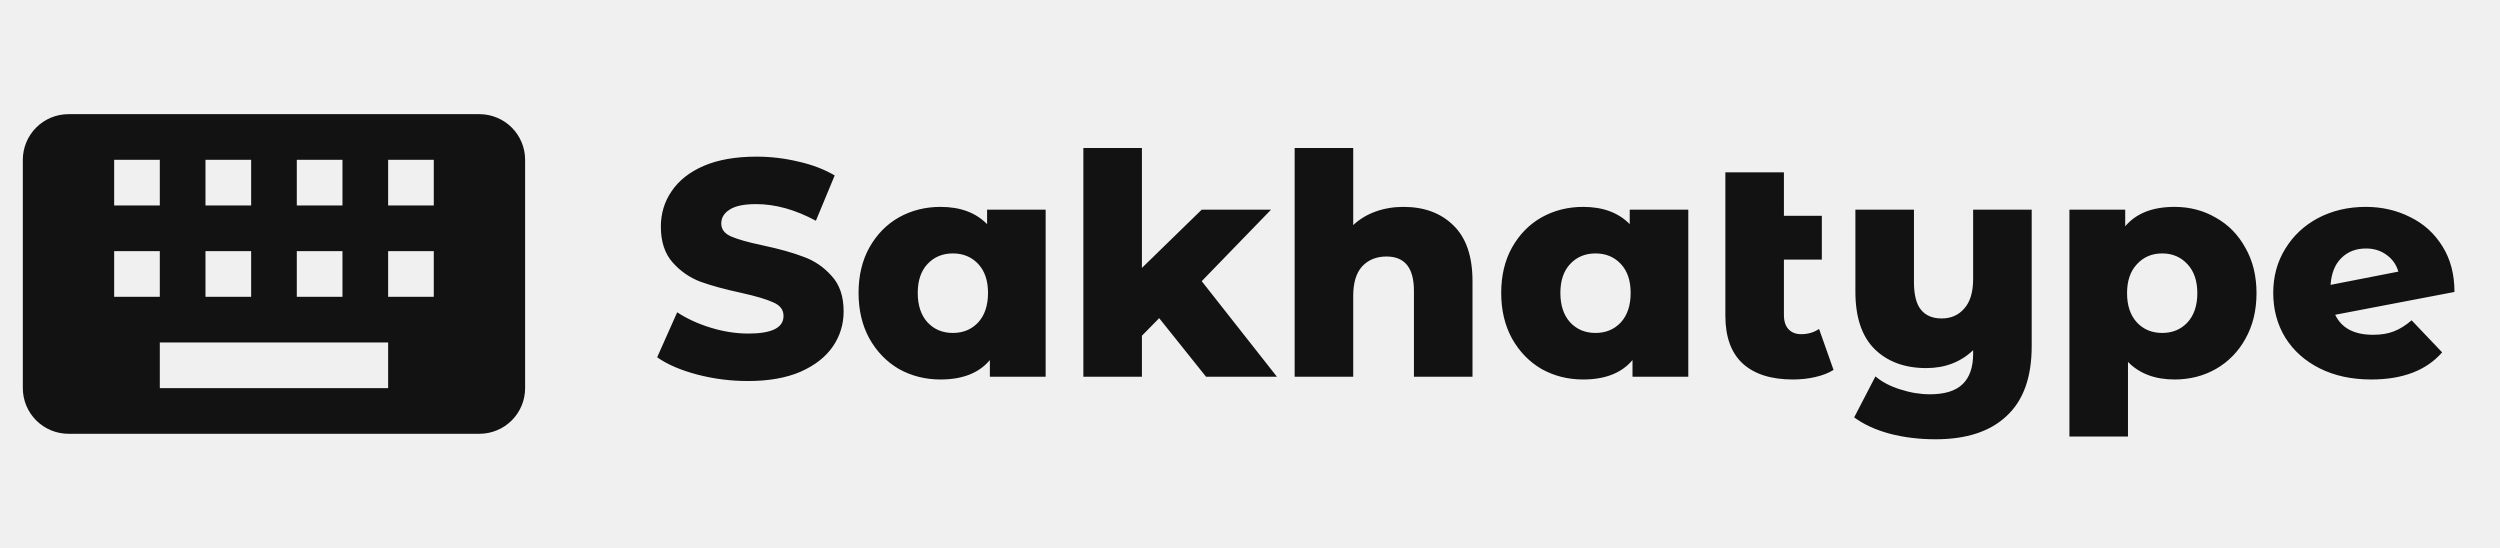
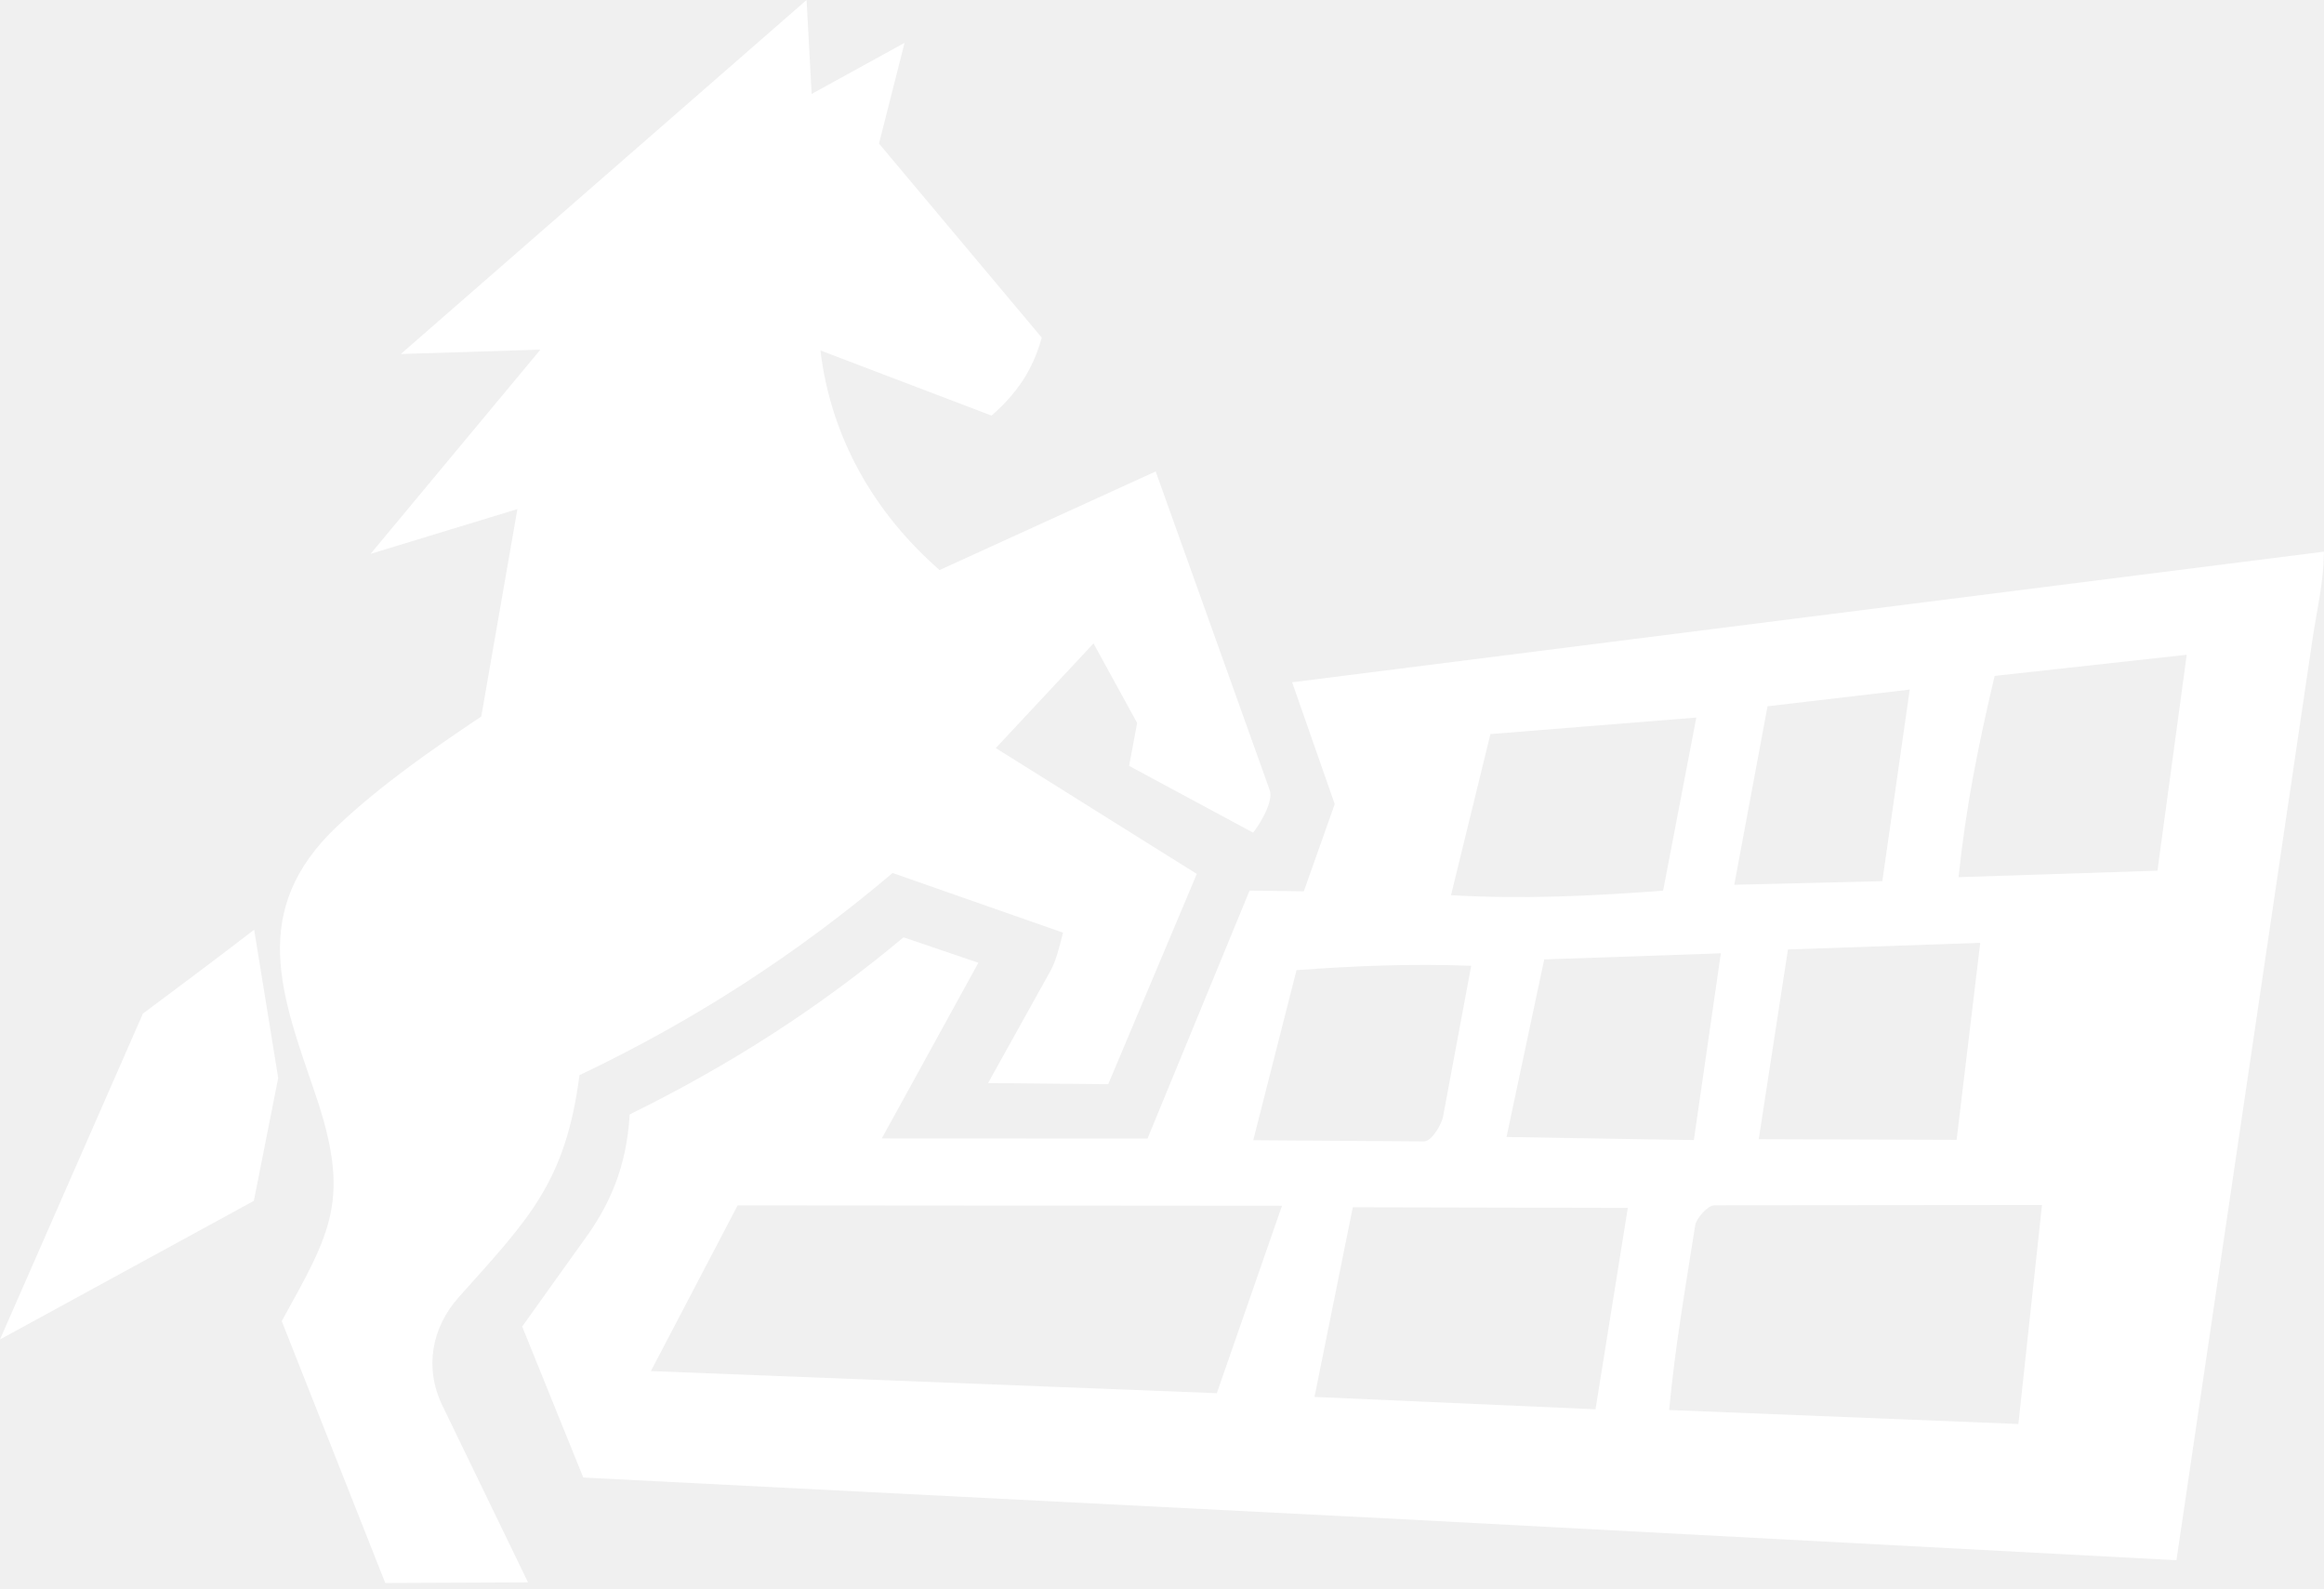
- <svg xmlns="http://www.w3.org/2000/svg" width="146" height="32" viewBox="0 0 146 32" fill="none">
-   <path d="M28 6.667H4C3.293 6.667 2.614 6.948 2.114 7.448C1.614 7.948 1.333 8.626 1.333 9.333V22.667C1.333 23.374 1.614 24.052 2.114 24.552C2.614 25.052 3.293 25.333 4 25.333H28C28.707 25.333 29.385 25.052 29.886 24.552C30.386 24.052 30.667 23.374 30.667 22.667V9.333C30.667 8.626 30.386 7.948 29.886 7.448C29.385 6.948 28.707 6.667 28 6.667ZM17.333 9.333H20V12H17.333V9.333ZM17.333 14.667H20V17.333H17.333V14.667ZM12 9.333H14.667V12H12V9.333ZM12 14.667H14.667V17.333H12V14.667ZM6.667 9.333H9.333V12H6.667V9.333ZM6.667 14.667H9.333V17.333H6.667V14.667ZM22.667 22.667H9.333V20H22.667V22.667ZM25.333 17.333H22.667V14.667H25.333V17.333ZM25.333 12H22.667V9.333H25.333V12Z" fill="#121212" />
-   <path d="M43.688 22.252C42.668 22.252 41.678 22.126 40.718 21.874C39.758 21.622 38.978 21.286 38.378 20.866L39.548 18.238C40.112 18.61 40.766 18.91 41.51 19.138C42.254 19.366 42.986 19.48 43.706 19.48C45.074 19.48 45.758 19.138 45.758 18.454C45.758 18.094 45.56 17.83 45.164 17.662C44.78 17.482 44.156 17.296 43.292 17.104C42.344 16.9 41.552 16.684 40.916 16.456C40.28 16.216 39.734 15.838 39.278 15.322C38.822 14.806 38.594 14.11 38.594 13.234C38.594 12.466 38.804 11.776 39.224 11.164C39.644 10.54 40.268 10.048 41.096 9.688C41.936 9.328 42.962 9.148 44.174 9.148C45.002 9.148 45.818 9.244 46.622 9.436C47.426 9.616 48.134 9.886 48.746 10.246L47.648 12.892C46.448 12.244 45.284 11.92 44.156 11.92C43.448 11.92 42.932 12.028 42.608 12.244C42.284 12.448 42.122 12.718 42.122 13.054C42.122 13.39 42.314 13.642 42.698 13.81C43.082 13.978 43.7 14.152 44.552 14.332C45.512 14.536 46.304 14.758 46.928 14.998C47.564 15.226 48.11 15.598 48.566 16.114C49.034 16.618 49.268 17.308 49.268 18.184C49.268 18.94 49.058 19.624 48.638 20.236C48.218 20.848 47.588 21.34 46.748 21.712C45.908 22.072 44.888 22.252 43.688 22.252ZM61.066 12.244V22H57.808V21.028C57.172 21.784 56.212 22.162 54.928 22.162C54.04 22.162 53.23 21.958 52.498 21.55C51.778 21.13 51.202 20.536 50.77 19.768C50.35 19 50.14 18.112 50.14 17.104C50.14 16.096 50.35 15.214 50.77 14.458C51.202 13.69 51.778 13.102 52.498 12.694C53.23 12.286 54.04 12.082 54.928 12.082C56.08 12.082 56.986 12.418 57.646 13.09V12.244H61.066ZM55.648 19.444C56.248 19.444 56.74 19.24 57.124 18.832C57.508 18.412 57.7 17.836 57.7 17.104C57.7 16.384 57.508 15.82 57.124 15.412C56.74 15.004 56.248 14.8 55.648 14.8C55.048 14.8 54.556 15.004 54.172 15.412C53.788 15.82 53.596 16.384 53.596 17.104C53.596 17.836 53.788 18.412 54.172 18.832C54.556 19.24 55.048 19.444 55.648 19.444ZM67.696 18.58L66.688 19.606V22H63.268V8.644H66.688V15.646L70.18 12.244H74.23L70.18 16.42L74.572 22H70.432L67.696 18.58ZM81.962 12.082C83.174 12.082 84.146 12.442 84.878 13.162C85.622 13.882 85.994 14.968 85.994 16.42V22H82.574V16.978C82.574 15.646 82.04 14.98 80.972 14.98C80.384 14.98 79.91 15.172 79.55 15.556C79.202 15.94 79.028 16.516 79.028 17.284V22H75.608V8.644H79.028V13.144C79.4 12.796 79.838 12.532 80.342 12.352C80.846 12.172 81.386 12.082 81.962 12.082ZM98.596 12.244V22H95.338V21.028C94.702 21.784 93.742 22.162 92.458 22.162C91.57 22.162 90.76 21.958 90.028 21.55C89.308 21.13 88.732 20.536 88.3 19.768C87.88 19 87.67 18.112 87.67 17.104C87.67 16.096 87.88 15.214 88.3 14.458C88.732 13.69 89.308 13.102 90.028 12.694C90.76 12.286 91.57 12.082 92.458 12.082C93.61 12.082 94.516 12.418 95.176 13.09V12.244H98.596ZM93.178 19.444C93.778 19.444 94.27 19.24 94.654 18.832C95.038 18.412 95.23 17.836 95.23 17.104C95.23 16.384 95.038 15.82 94.654 15.412C94.27 15.004 93.778 14.8 93.178 14.8C92.578 14.8 92.086 15.004 91.702 15.412C91.318 15.82 91.126 16.384 91.126 17.104C91.126 17.836 91.318 18.412 91.702 18.832C92.086 19.24 92.578 19.444 93.178 19.444ZM107.079 21.604C106.791 21.784 106.437 21.922 106.017 22.018C105.609 22.114 105.171 22.162 104.703 22.162C103.431 22.162 102.453 21.85 101.769 21.226C101.097 20.602 100.761 19.672 100.761 18.436V10.066H104.181V12.604H106.395V15.16H104.181V18.4C104.181 18.76 104.271 19.036 104.451 19.228C104.631 19.42 104.877 19.516 105.189 19.516C105.585 19.516 105.933 19.414 106.233 19.21L107.079 21.604ZM118.651 12.244V20.218C118.651 22.03 118.165 23.386 117.193 24.286C116.233 25.198 114.847 25.654 113.035 25.654C112.087 25.654 111.199 25.546 110.371 25.33C109.555 25.114 108.859 24.796 108.283 24.376L109.525 21.982C109.909 22.306 110.389 22.558 110.965 22.738C111.553 22.93 112.135 23.026 112.711 23.026C113.575 23.026 114.211 22.828 114.619 22.432C115.027 22.036 115.231 21.448 115.231 20.668V20.452C114.499 21.148 113.587 21.496 112.495 21.496C111.235 21.496 110.227 21.124 109.471 20.38C108.727 19.636 108.355 18.52 108.355 17.032V12.244H111.775V16.474C111.775 17.218 111.913 17.758 112.189 18.094C112.465 18.43 112.867 18.598 113.395 18.598C113.935 18.598 114.373 18.406 114.709 18.022C115.057 17.638 115.231 17.062 115.231 16.294V12.244H118.651ZM126.992 12.082C127.88 12.082 128.684 12.292 129.404 12.712C130.136 13.12 130.712 13.708 131.132 14.476C131.564 15.232 131.78 16.114 131.78 17.122C131.78 18.13 131.564 19.018 131.132 19.786C130.712 20.542 130.136 21.13 129.404 21.55C128.684 21.958 127.88 22.162 126.992 22.162C125.852 22.162 124.946 21.82 124.274 21.136V25.492H120.854V12.244H124.112V13.216C124.748 12.46 125.708 12.082 126.992 12.082ZM126.272 19.444C126.872 19.444 127.364 19.24 127.748 18.832C128.132 18.412 128.324 17.842 128.324 17.122C128.324 16.402 128.132 15.838 127.748 15.43C127.364 15.01 126.872 14.8 126.272 14.8C125.672 14.8 125.18 15.01 124.796 15.43C124.412 15.838 124.22 16.402 124.22 17.122C124.22 17.842 124.412 18.412 124.796 18.832C125.18 19.24 125.672 19.444 126.272 19.444ZM138.589 19.552C139.057 19.552 139.459 19.486 139.795 19.354C140.143 19.222 140.491 19.006 140.839 18.706L142.621 20.578C141.697 21.634 140.317 22.162 138.481 22.162C137.341 22.162 136.339 21.946 135.475 21.514C134.611 21.082 133.939 20.482 133.459 19.714C132.991 18.946 132.757 18.076 132.757 17.104C132.757 16.144 132.991 15.286 133.459 14.53C133.927 13.762 134.569 13.162 135.385 12.73C136.213 12.298 137.137 12.082 138.157 12.082C139.105 12.082 139.969 12.28 140.749 12.676C141.541 13.06 142.171 13.63 142.639 14.386C143.107 15.13 143.341 16.018 143.341 17.05L136.375 18.382C136.747 19.162 137.485 19.552 138.589 19.552ZM138.175 14.512C137.587 14.512 137.107 14.698 136.735 15.07C136.363 15.43 136.153 15.952 136.105 16.636L140.065 15.862C139.945 15.454 139.717 15.13 139.381 14.89C139.045 14.638 138.643 14.512 138.175 14.512Z" fill="#121212" />
+ <svg xmlns="http://www.w3.org/2000/svg" width="158" height="108" viewBox="0 0 158 108" fill="none">
+   <path d="M71.423 65.987C71.796 65.315 72.025 64.361 72.271 63.394L60.686 59.339C54.16 64.865 47.212 69.363 39.396 73.082C38.446 80.415 35.914 82.881 31.199 88.162C29.323 90.263 28.843 93 30.084 95.556L35.898 107.559L26.193 107.6L19.155 89.8C22.53 83.688 23.891 81.525 21.404 74.262C19.167 67.716 16.832 61.895 22.936 56.151C25.914 53.349 29.204 51.059 32.719 48.704L35.176 34.603L25.193 37.647L36.741 23.764L27.25 24.063L54.836 0L55.18 6.387L61.497 2.913L59.76 9.758L70.825 22.949C70.214 25.161 69.129 26.746 67.412 28.25L55.778 23.821C56.487 29.729 59.404 34.833 63.877 38.749L78.571 32.047L86.322 53.706C86.588 54.447 85.72 55.93 85.195 56.598L76.765 52.059L77.309 49.142L74.344 43.735L67.699 50.85L81.365 59.404L75.343 73.697L67.175 73.619L71.423 65.983V65.987Z" fill="white" />
+   <path d="M0 91.046L9.717 68.896C14.543 65.311 17.279 63.197 17.279 63.197L18.914 73.271L17.259 81.624L0 91.046Z" fill="white" />
+   <path d="M42.809 75.753C49.626 72.394 55.586 68.584 61.428 63.714L66.516 65.442L59.949 77.384L78.015 77.392L84.954 60.535L88.641 60.584L90.743 54.656L87.847 46.377L158 37.496C157.963 39.704 157.529 41.346 157.218 43.456L147.968 106.051L94.909 103.241L39.655 100.431L35.501 90.169L39.622 84.405C41.425 81.98 42.6 79.367 42.809 75.749V75.753ZM146.677 59.183L148.668 44.505L135.608 45.943C134.494 50.666 133.662 54.795 133.154 59.625L146.677 59.183ZM127.972 59.896L129.836 46.873L120.168 48.008L117.907 60.141L127.972 59.896ZM113.069 60.543L115.326 48.773L101.328 49.896L98.649 60.85C103.561 61.125 107.891 60.924 113.073 60.543H113.069ZM133.023 77.478L134.629 64.086L121.557 64.537L119.57 77.433L133.023 77.478ZM115.158 77.499L116.994 64.799L104.987 65.213L102.422 77.285L115.158 77.494V77.499ZM96.814 77.585C97.351 77.585 98.018 76.376 98.1 75.938L100.022 65.647C95.859 65.496 92.21 65.651 88.146 65.942L85.204 77.503L96.814 77.585ZM82.726 94.7L87.158 81.96L50.15 81.931L44.251 93.197L82.726 94.7ZM108.473 95.794L110.669 82.103L91.972 82.062L89.367 94.954L108.473 95.794ZM137.222 96.797L138.828 81.906L116.555 81.927C116.101 81.927 115.322 82.828 115.253 83.27C114.573 87.601 113.884 91.533 113.479 95.843L137.226 96.793L137.222 96.797Z" fill="white" />
</svg>
